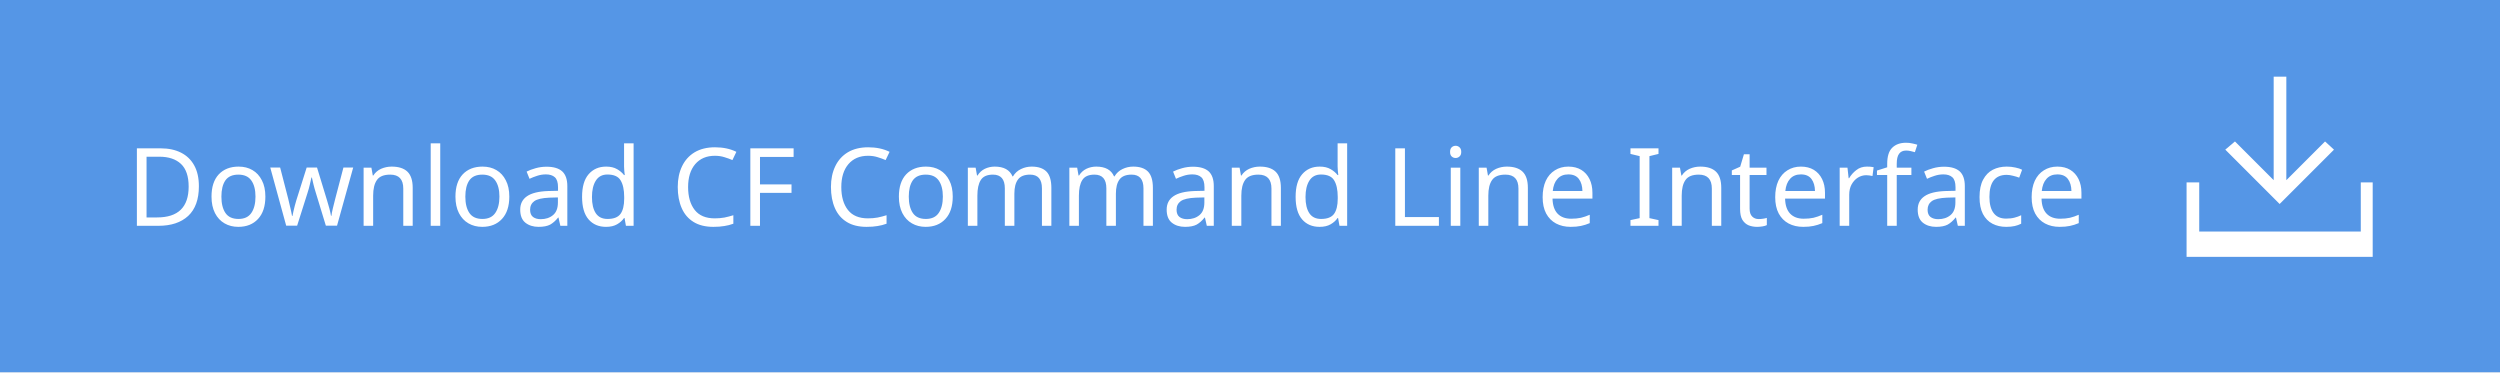
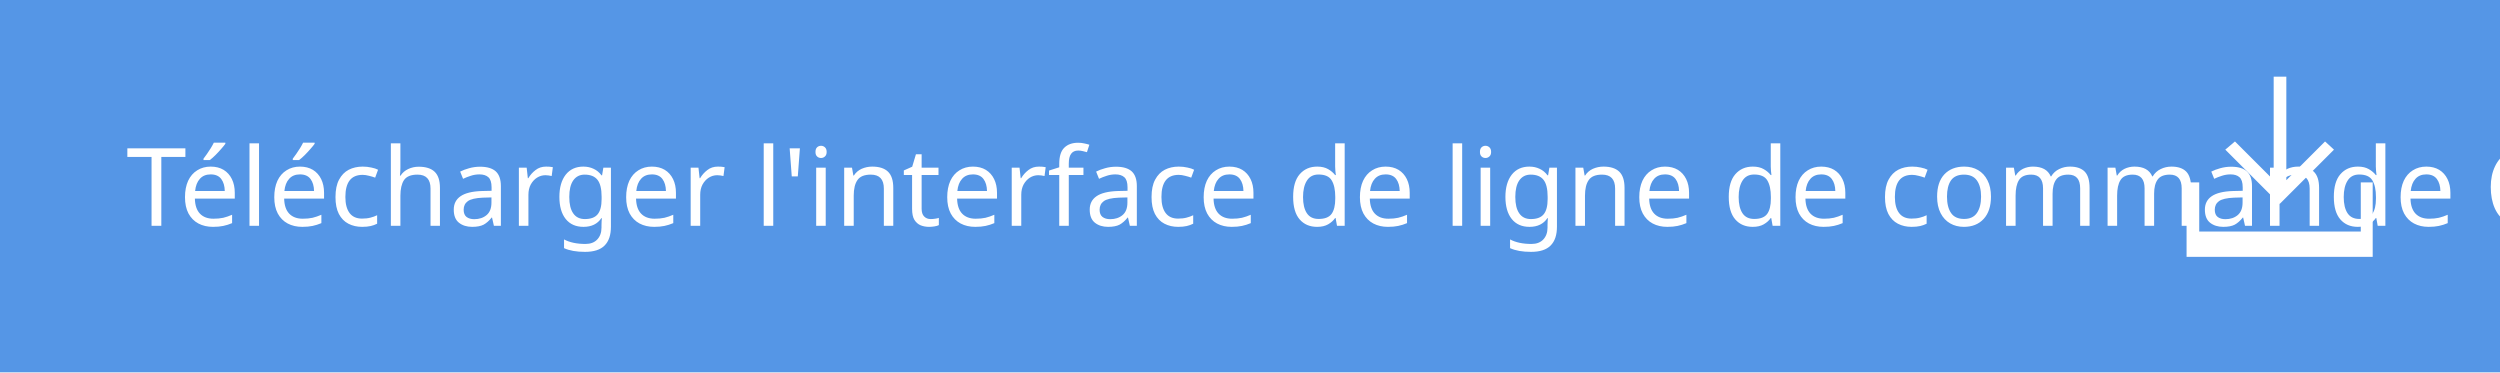
<svg xmlns="http://www.w3.org/2000/svg" version="1.1" id="Layer_1" x="0px" y="0px" width="335.8px" height="50px" viewBox="-159.9 -17 335.8 50" enable-background="new -159.9 -17 335.8 50" xml:space="preserve">
  <rect x="-159.9" y="-17" fill="#5596E6" width="335.8" height="50" />
-   <text transform="matrix(1 0 0 1 -142.9348 13.3308)" fill="#FFFFFF" font-family="'HelvNeueBoldforIBM'" font-size="14.584">Download CF Command Line Interface</text>
+   <text transform="matrix(1 0 0 1 -142.9348 13.3308)" fill="#FFFFFF" font-family="'HelvNeueBoldforIBM'" font-size="14.584">Télécharger l'interface de
+ ligne de commande CF</text>
  <g>
    <polygon fill="#FFFFFF" points="153.6,3.1 152.4,2 147.2,7.2 147.2,-6.7 145.5,-6.7 145.5,7.2 140.3,2 139,3.1 146.3,10.4  " />
    <polygon fill="#FFFFFF" points="157.2,7.5 157.2,14.1 135.5,14.1 135.5,7.5 133.8,7.5 133.8,14.1 133.8,17.5 135.5,17.5    157.2,17.5 158.8,17.5 158.8,14.1 158.8,7.5  " />
  </g>
</svg>
